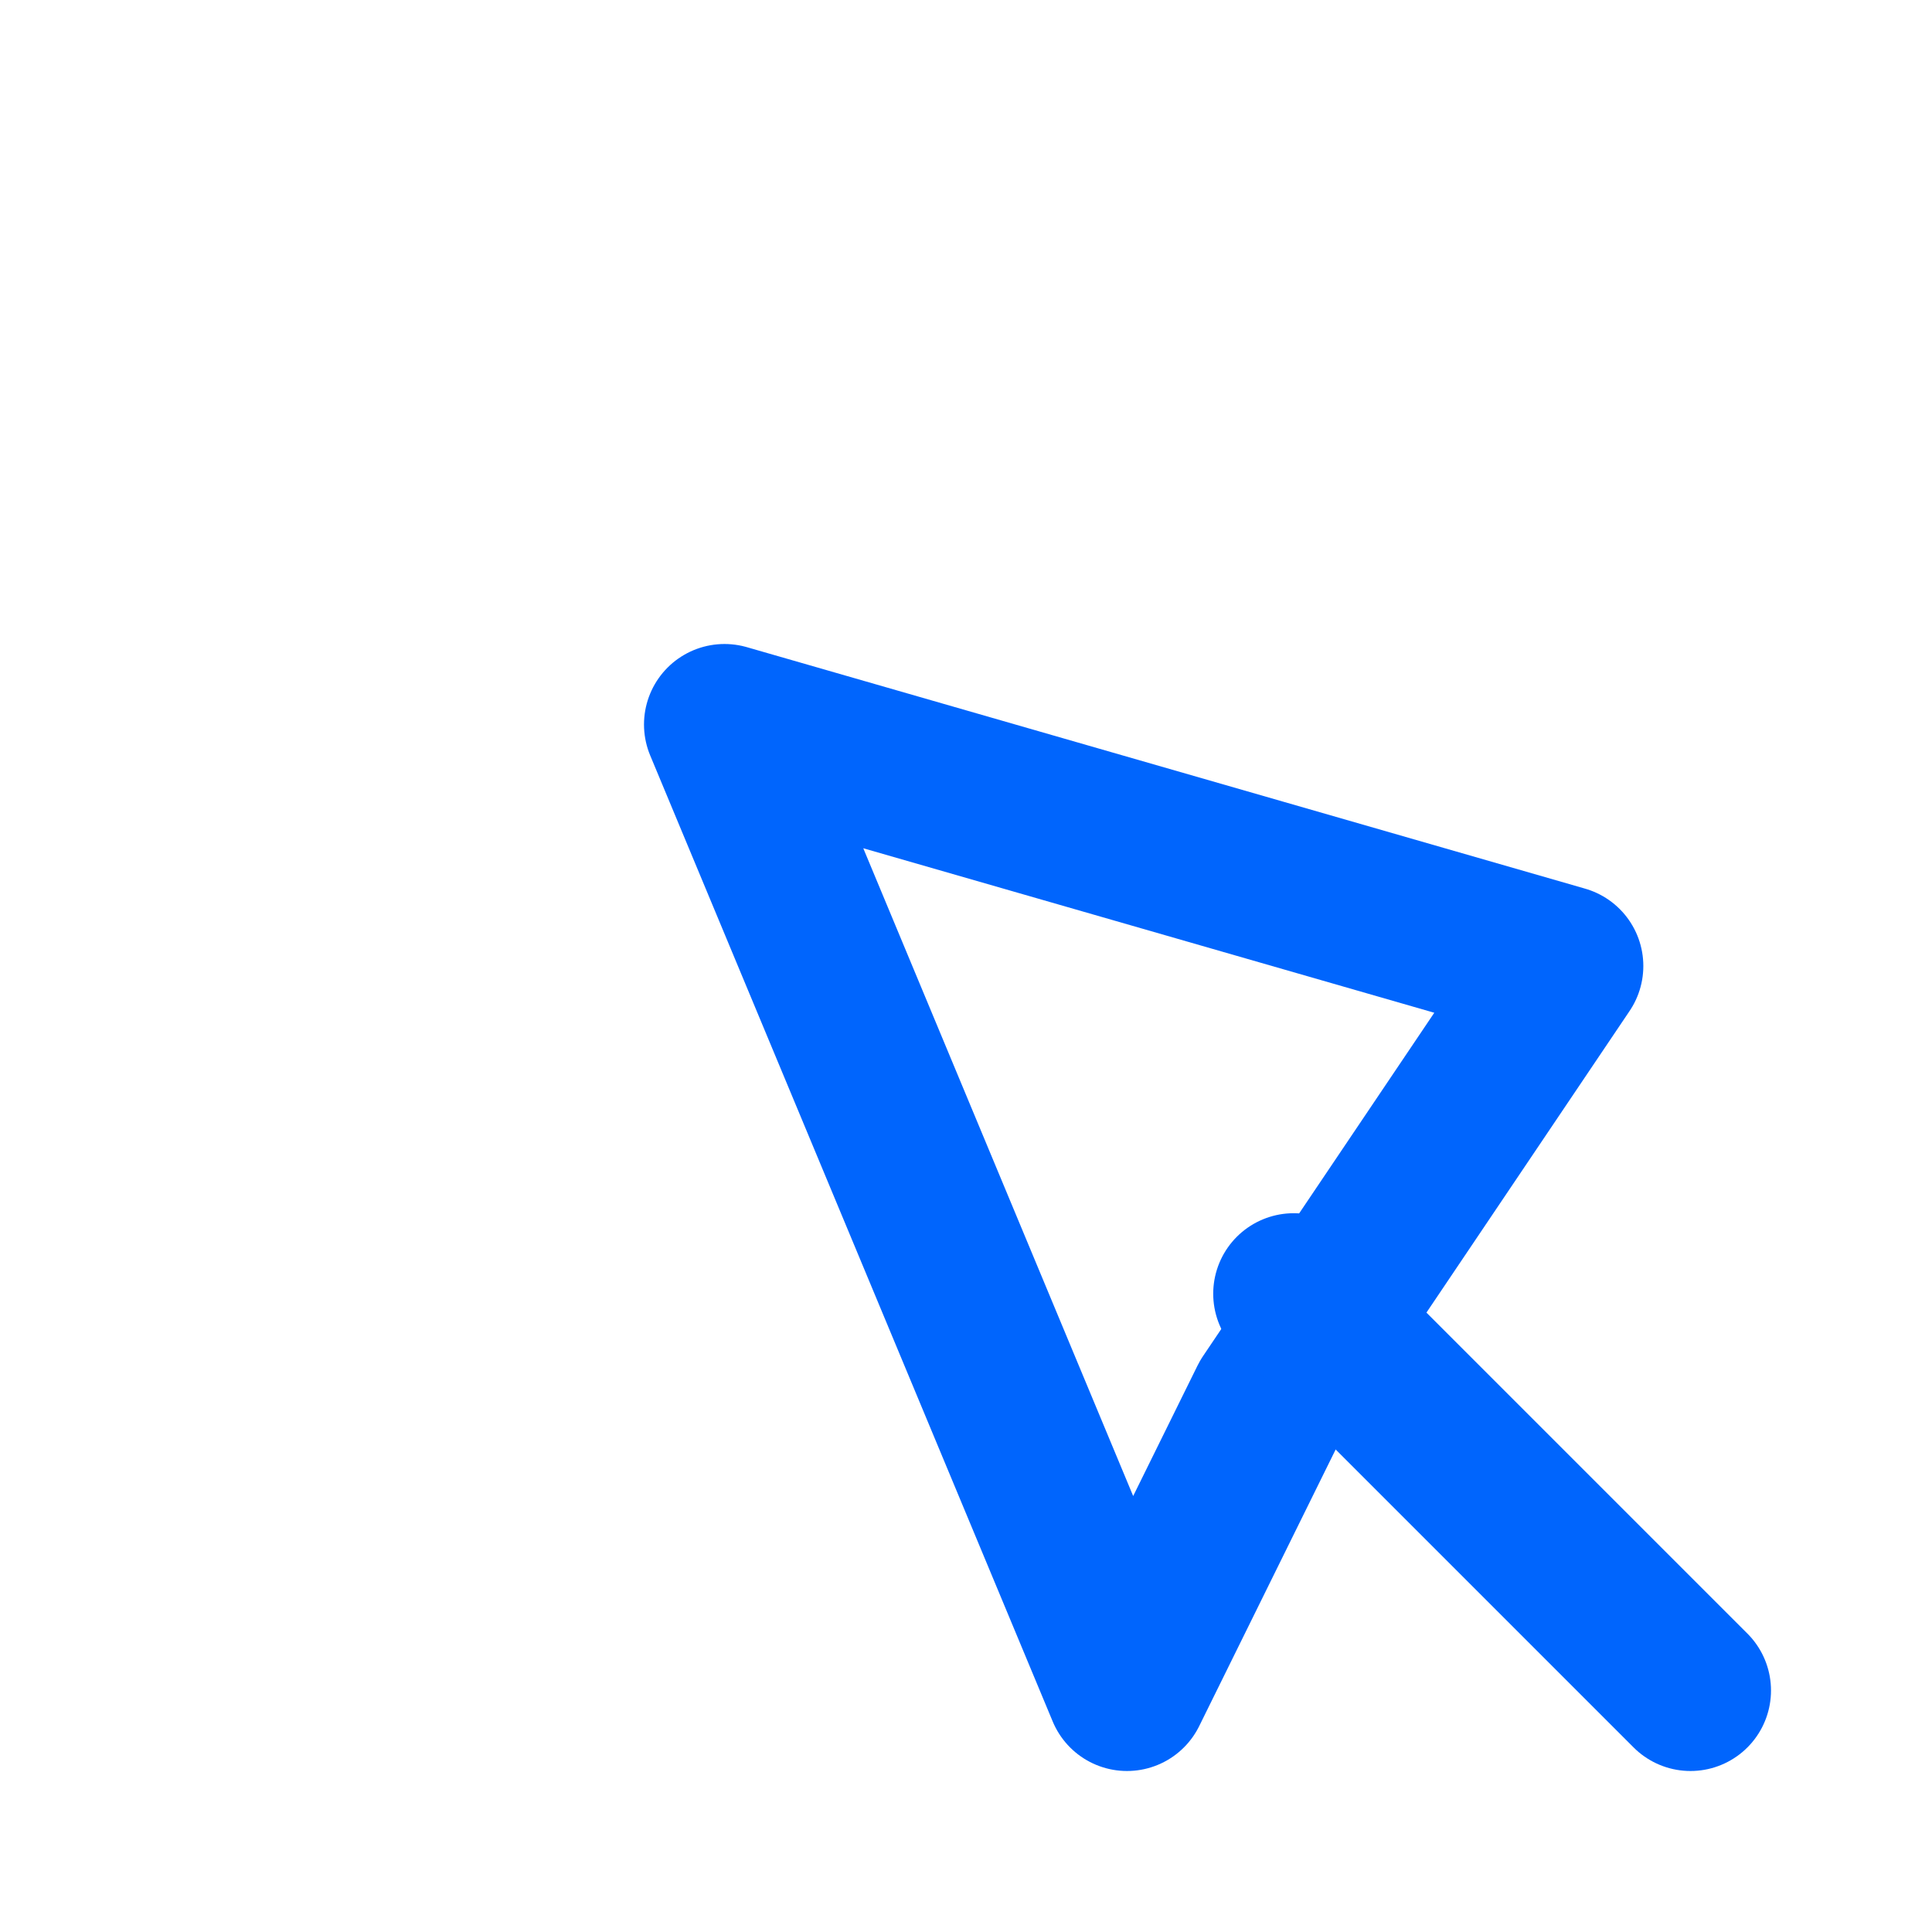
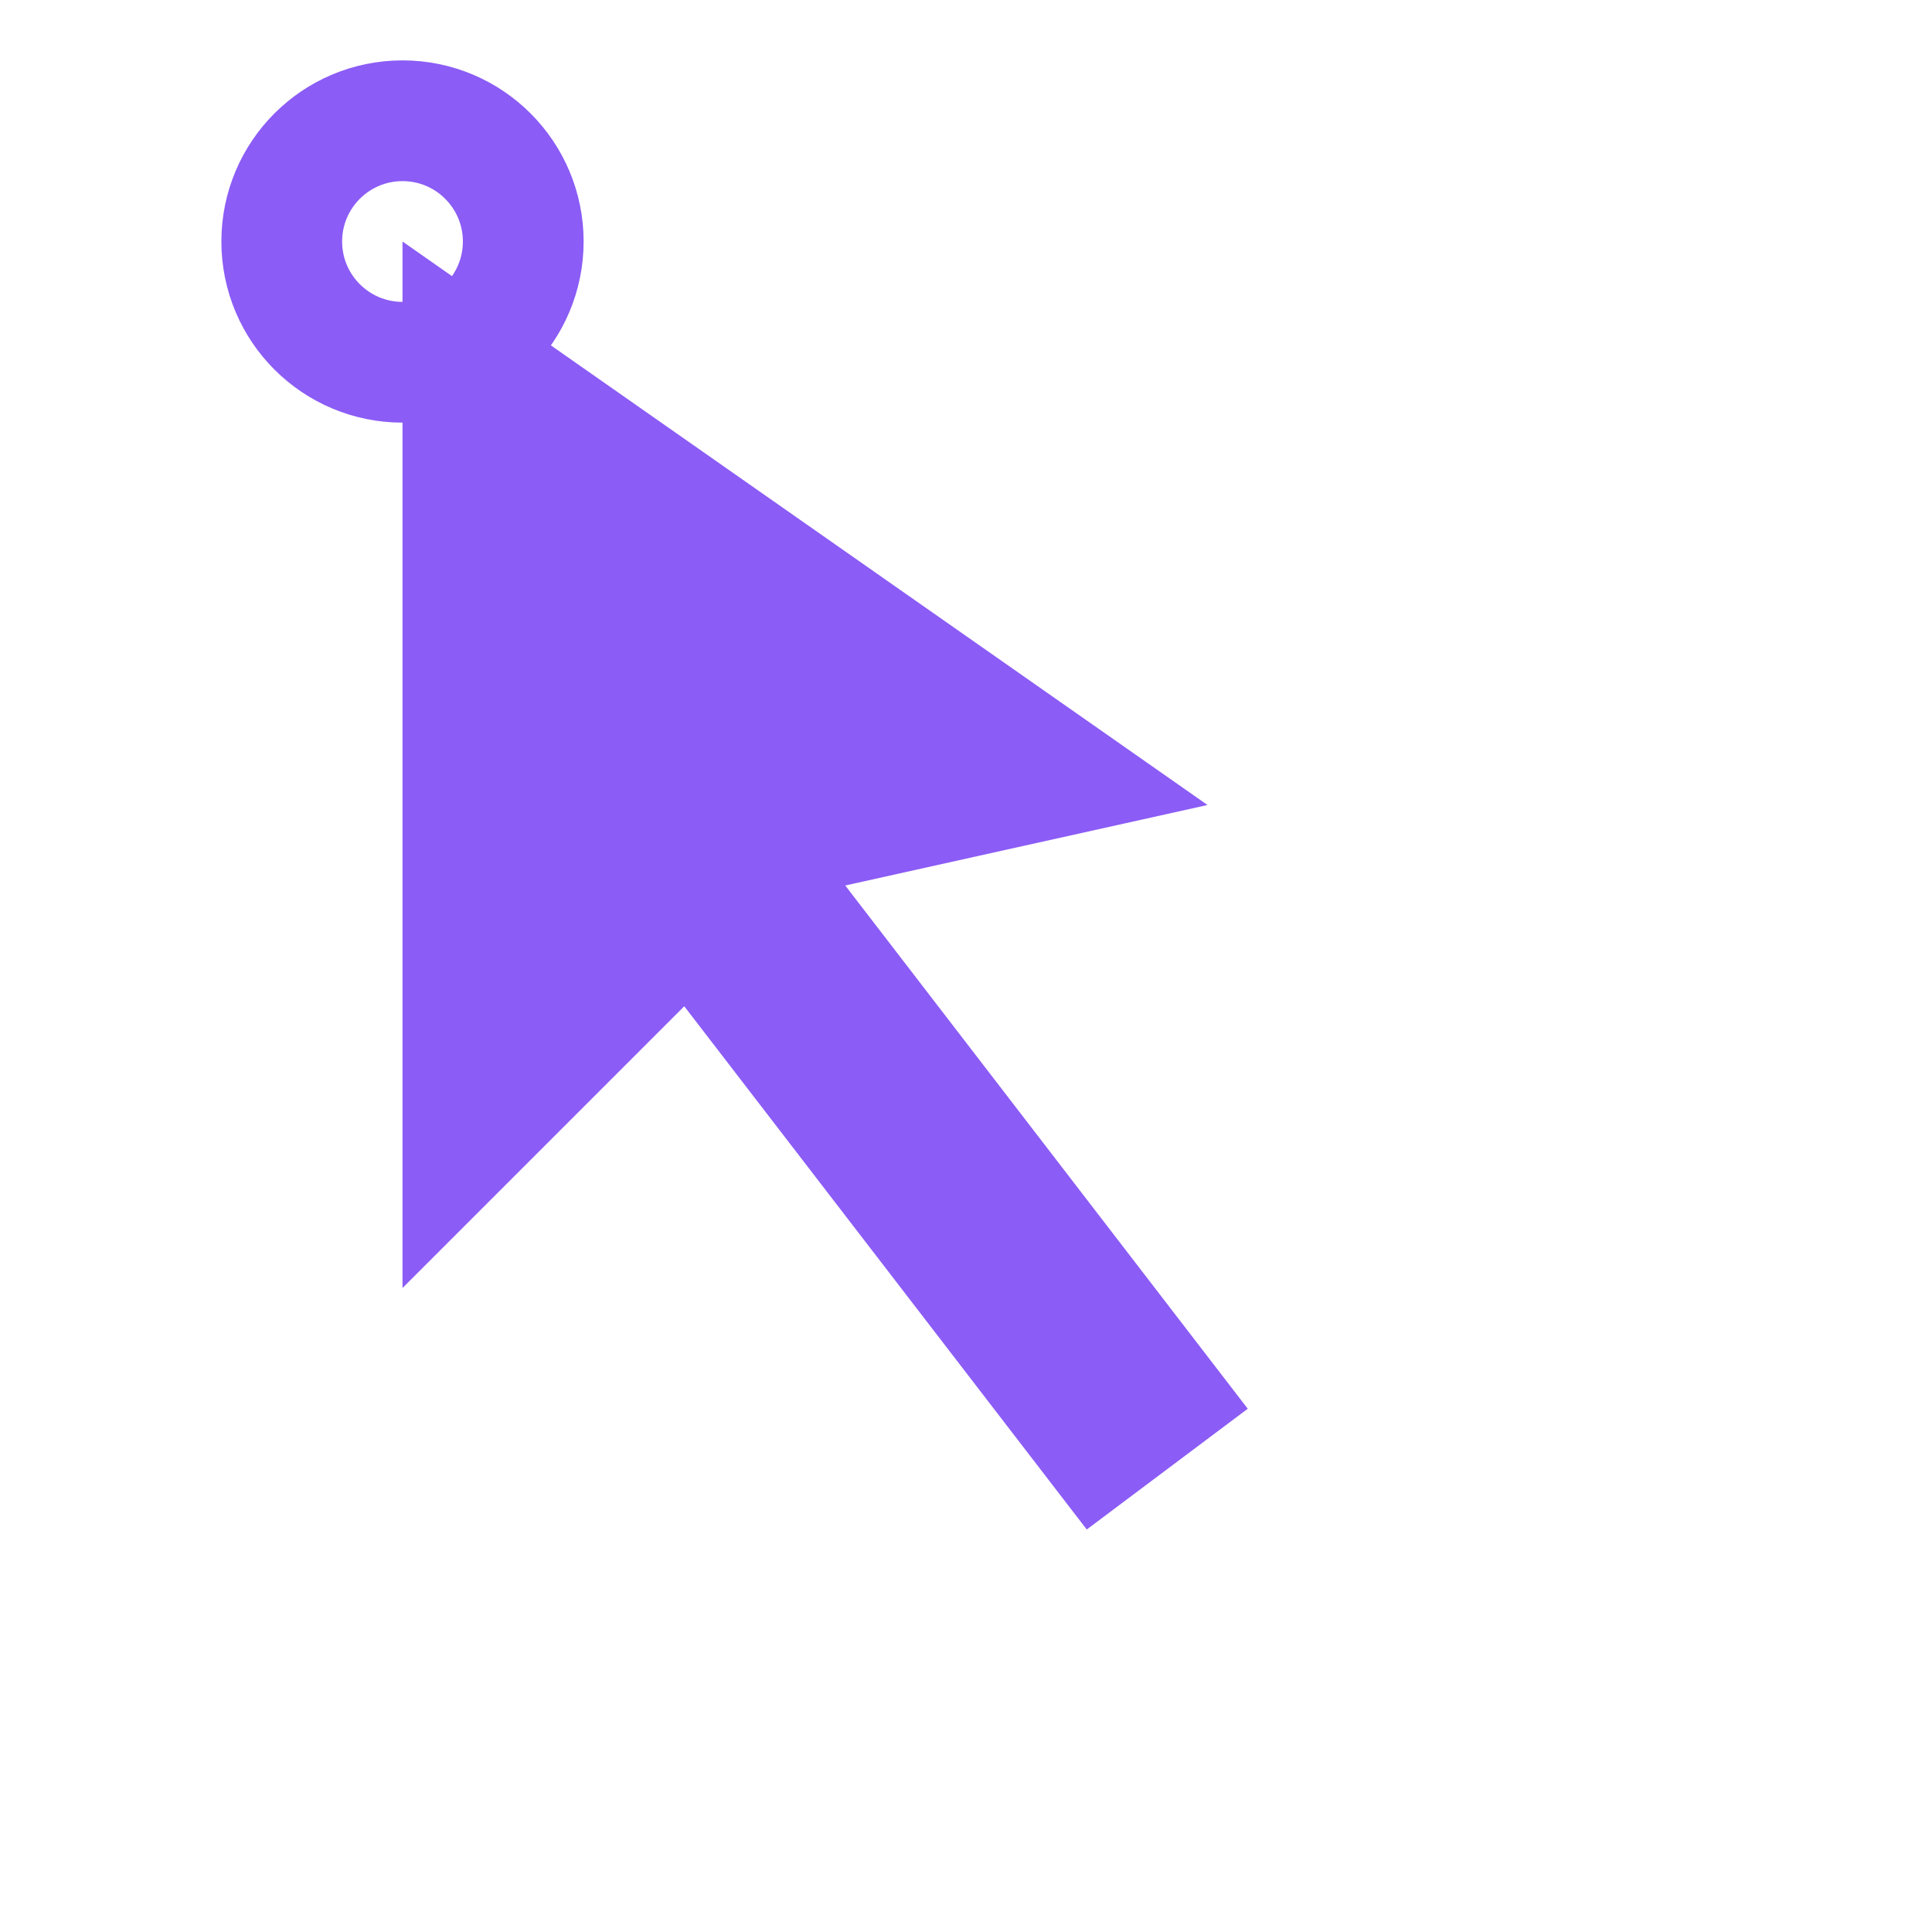
- <svg xmlns="http://www.w3.org/2000/svg" width="24" height="24" viewBox="0 0 24 24" fill="none" stroke="#0065fd" stroke-width="2" stroke-linecap="round" stroke-linejoin="round">
-   <path d="m9 9 5 12 1.773-3.594L19.414 12z" />
-   <path d="M16.071 16.071 21 21" />
+ <svg xmlns="http://www.w3.org/2000/svg" viewBox="0 0 24 24" width="24" height="24" fill="none">
+   <path d="M5 3L5 16L8.5 12.5L13.5 19L15.5 17.5L10.5 11L15 10Z" fill="#8b5cf6" />
+   <circle cx="5" cy="3" r="1.5" fill="none" stroke="#8b5cf6" stroke-width="1.5" />
</svg>
